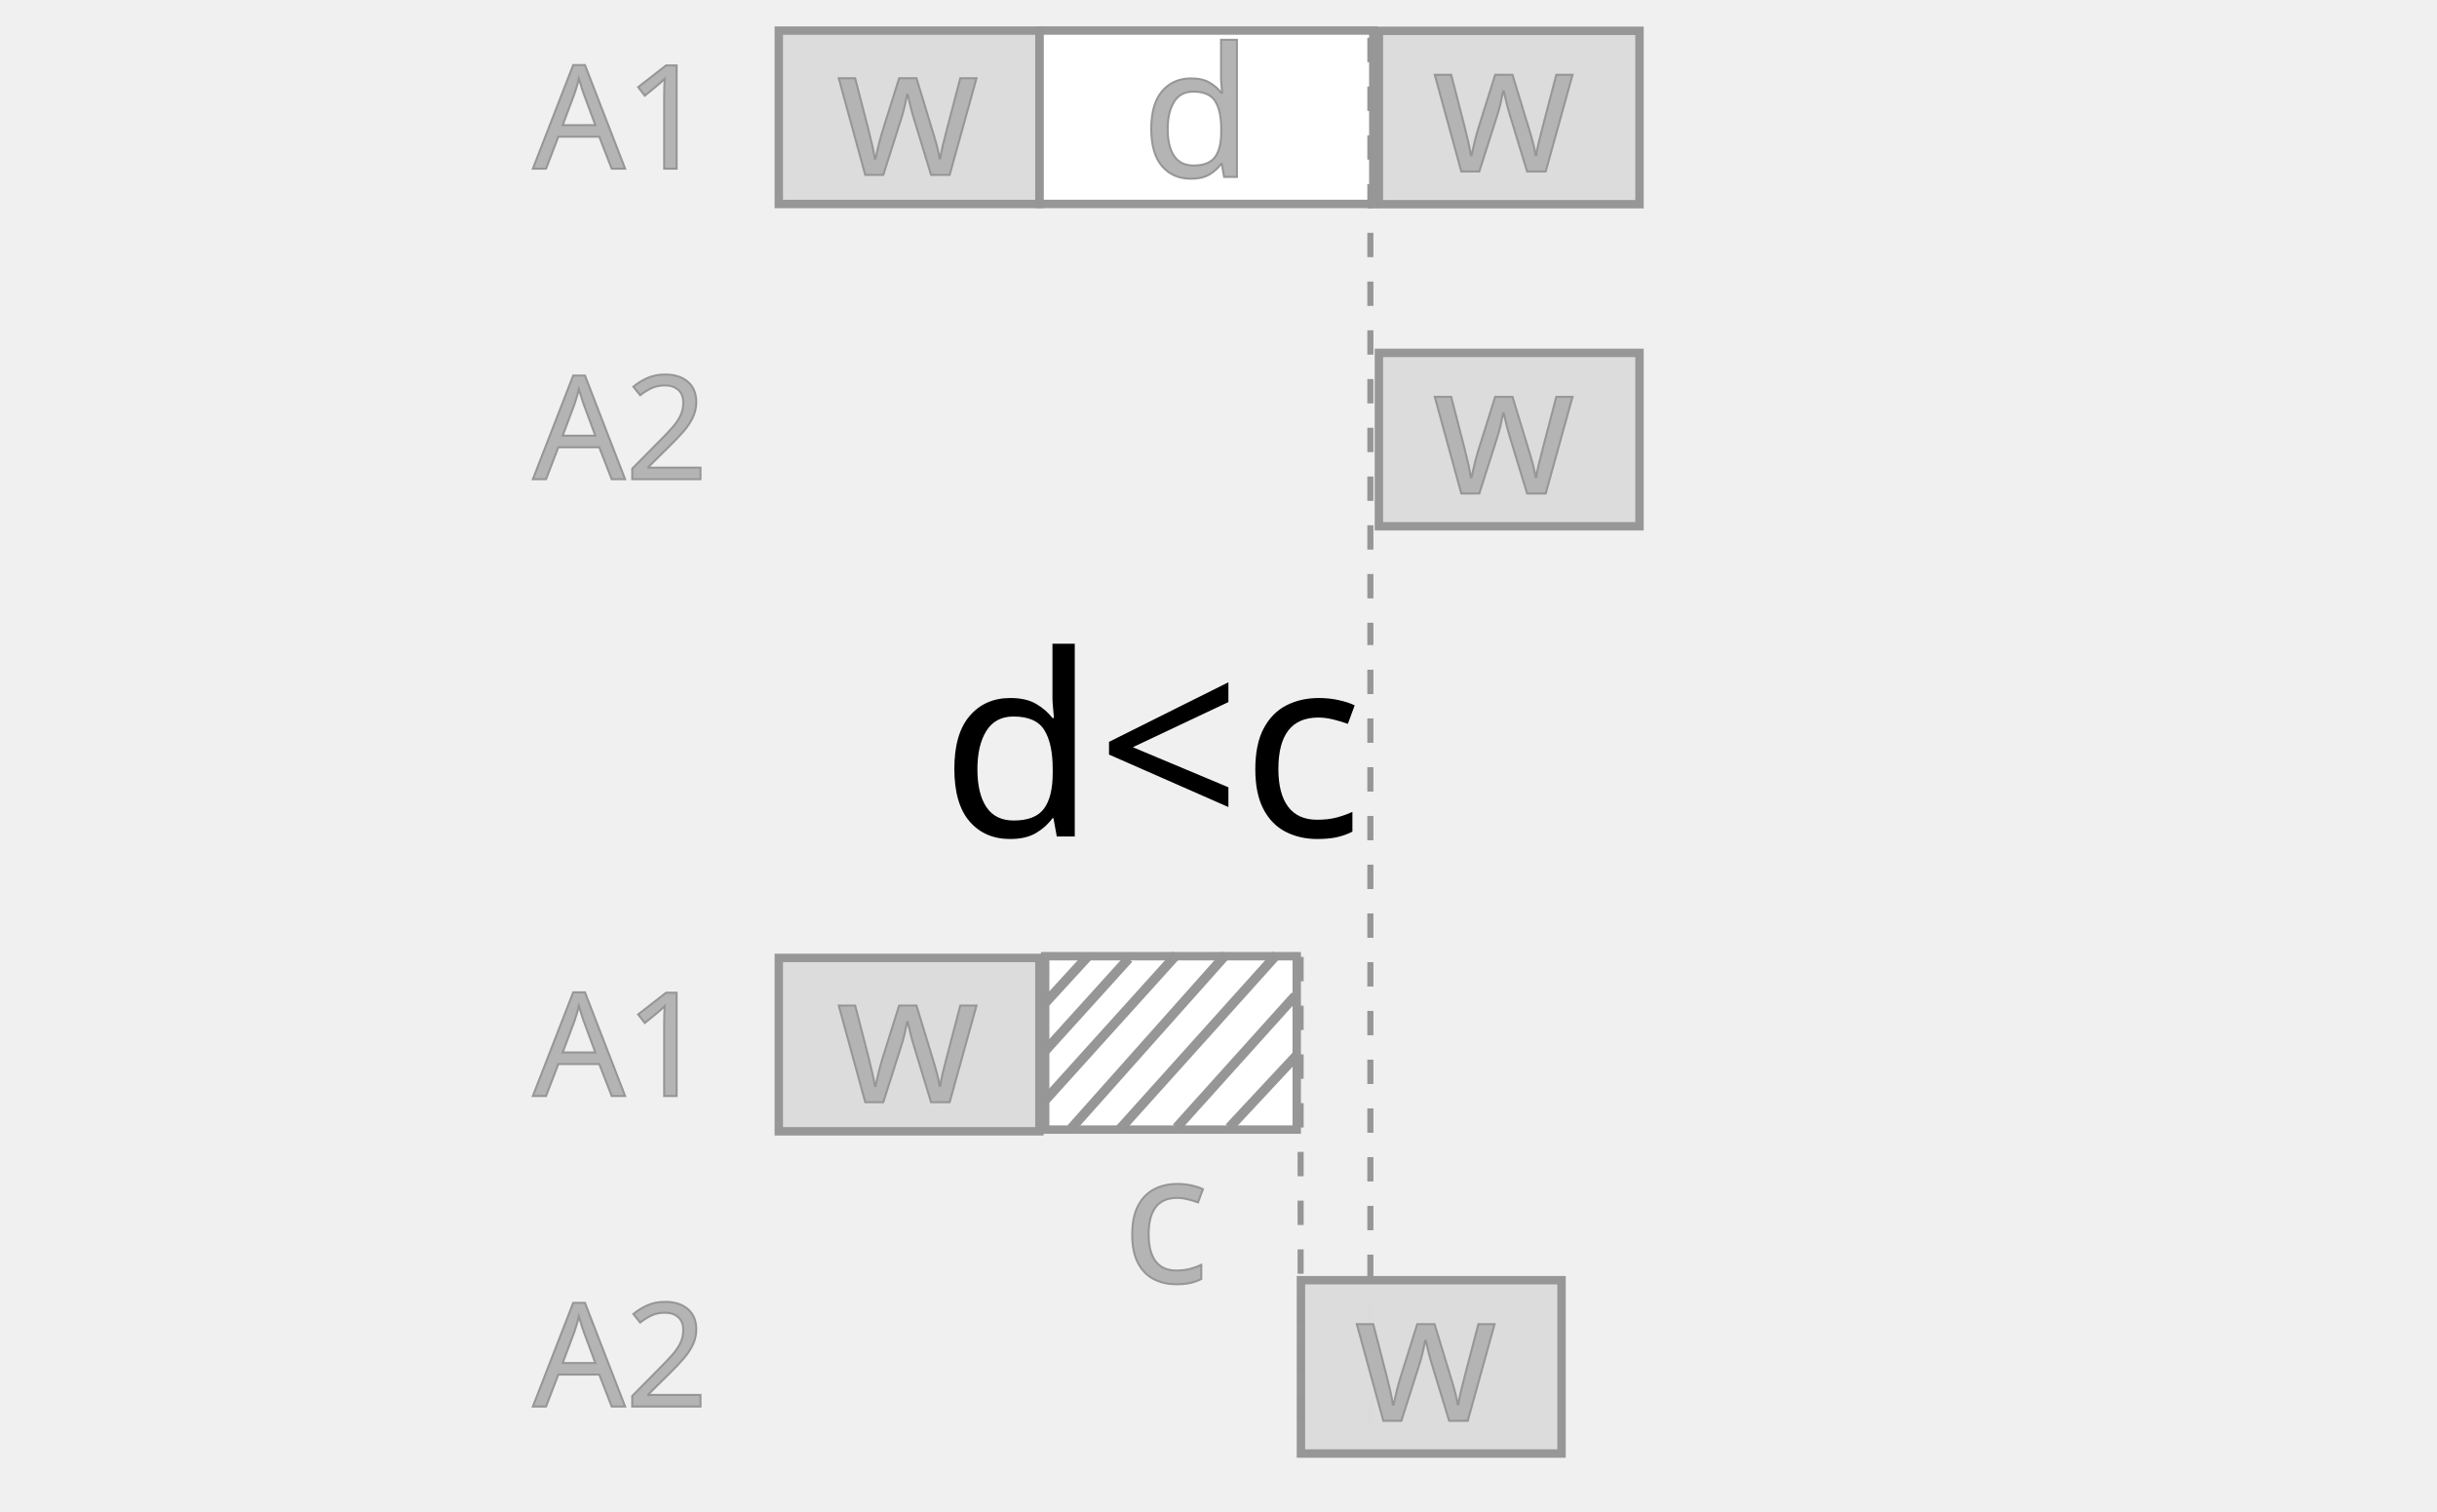
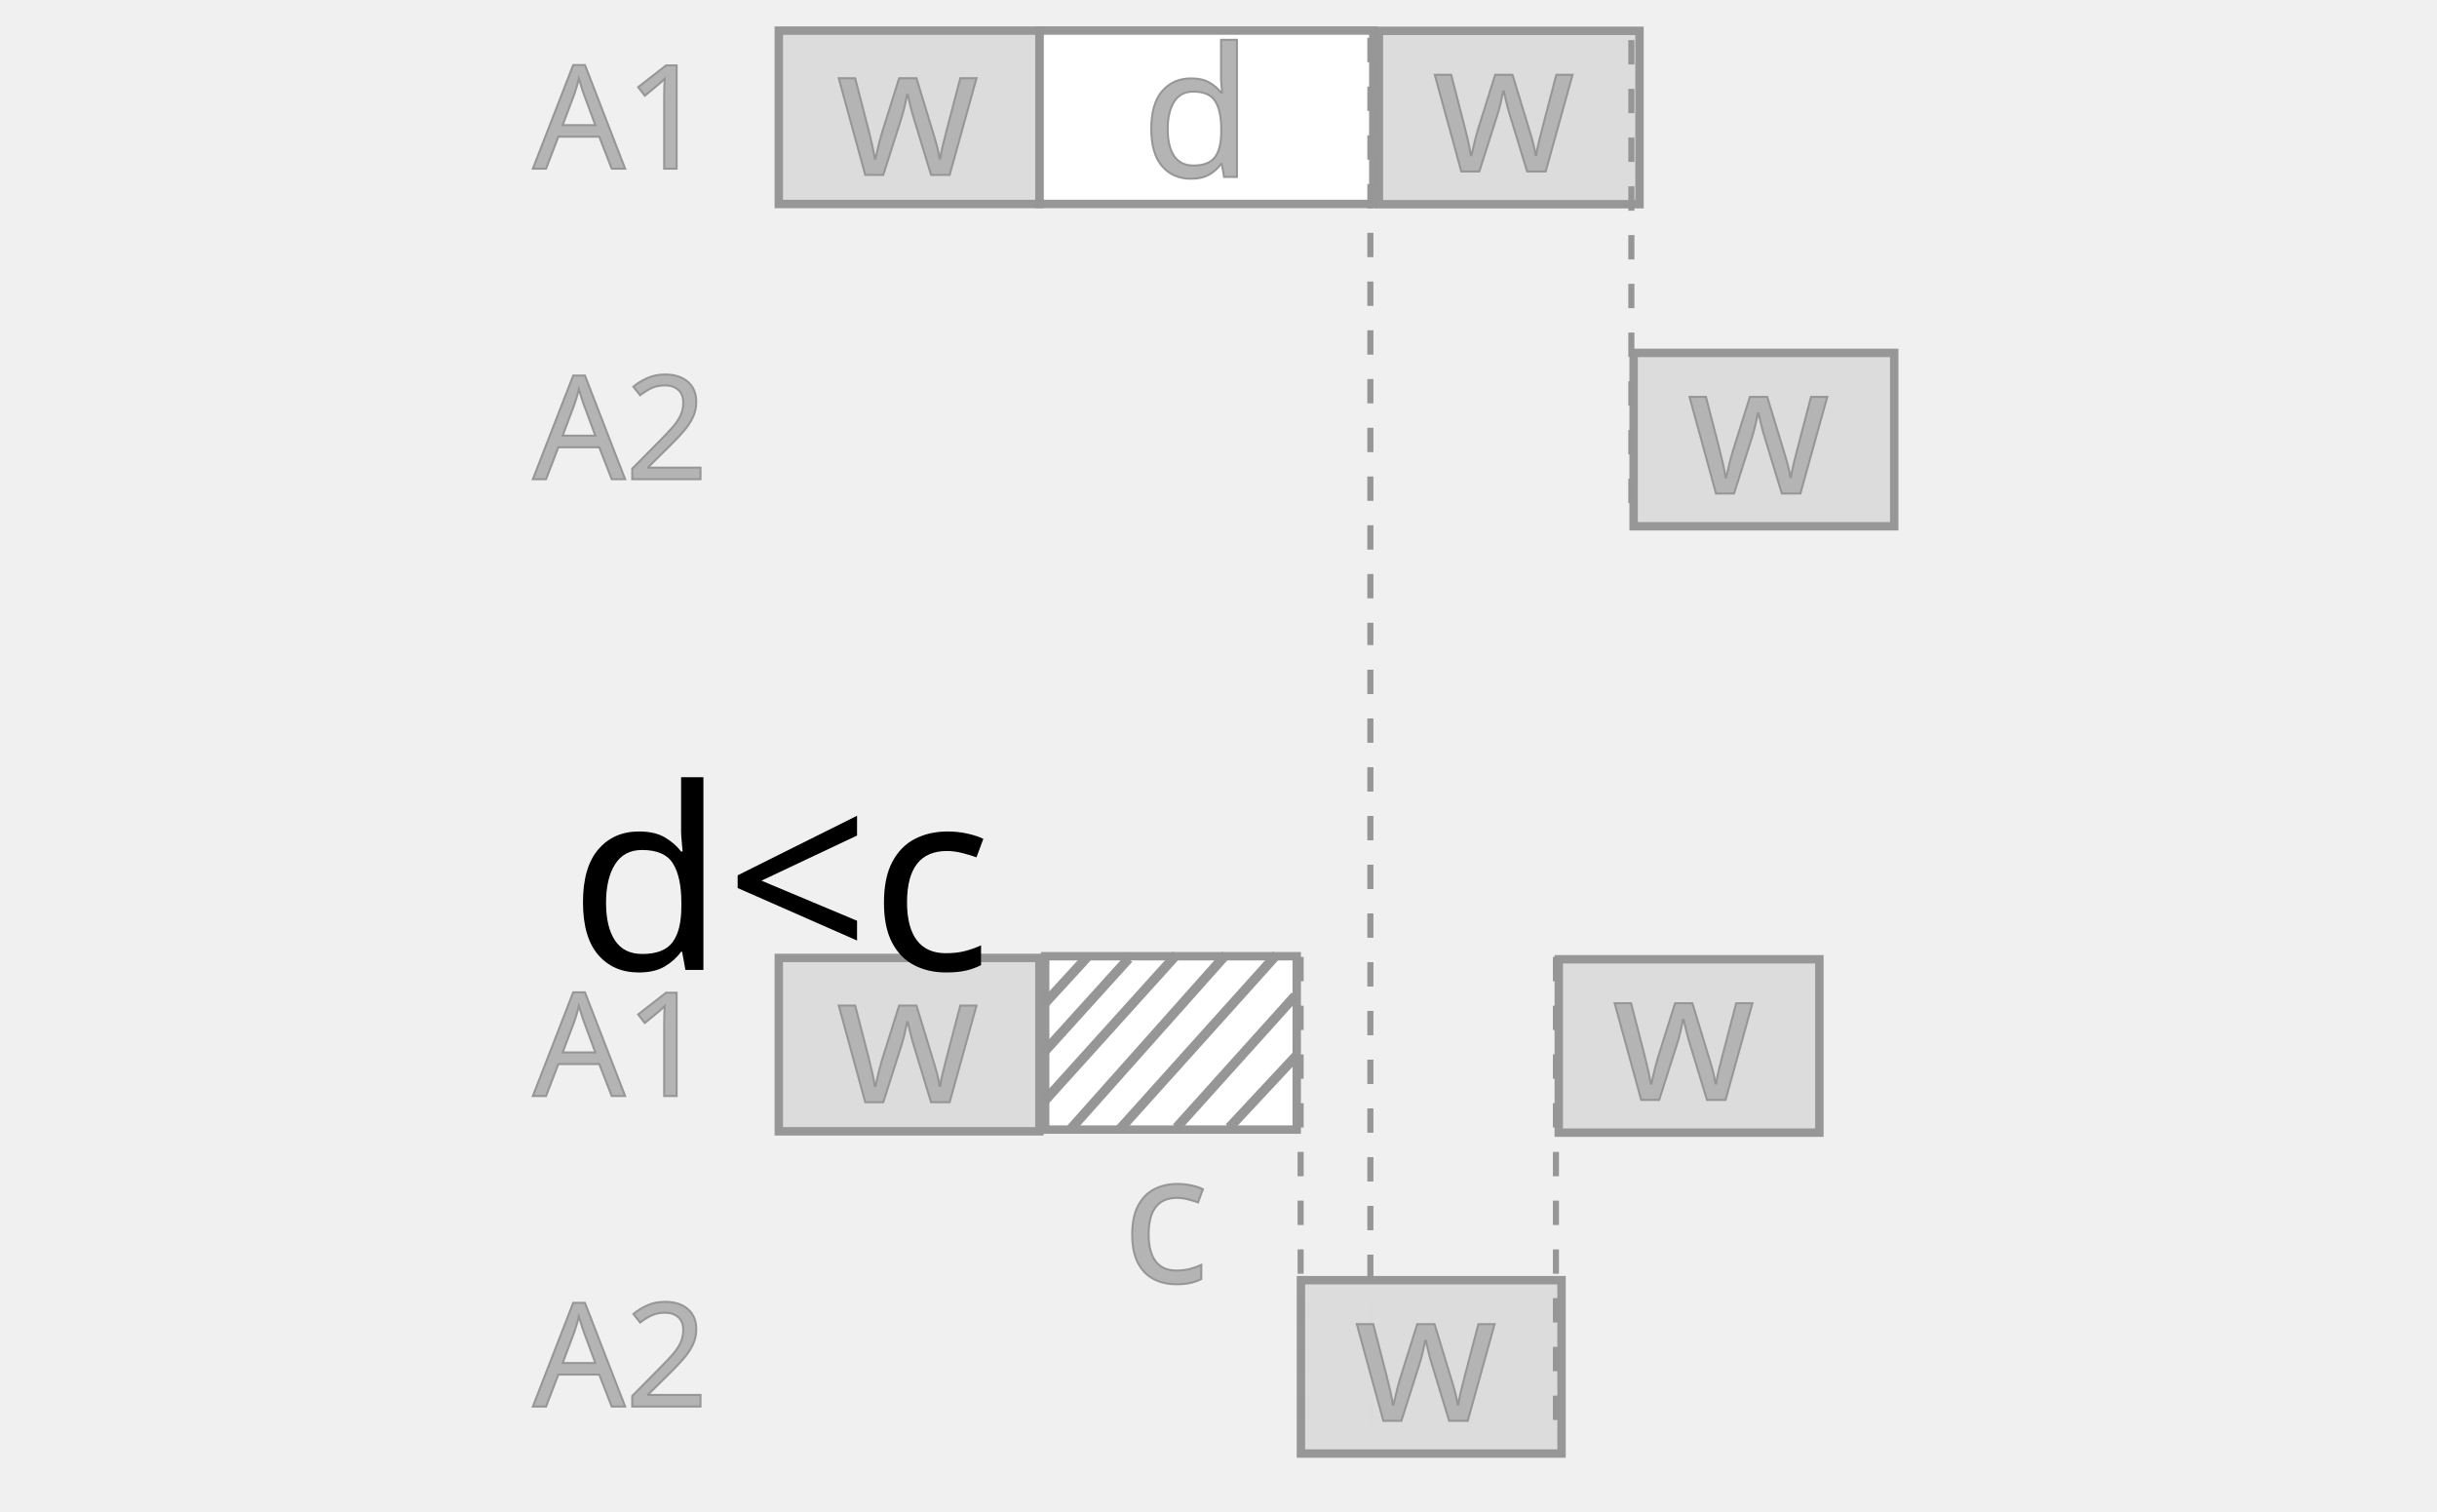
<svg xmlns="http://www.w3.org/2000/svg" width="1200" height="744.094" id="svg2" version="1.1">
  <defs id="defs4">
    <marker orient="auto" refY="0" refX="0" id="Arrow1Mend" style="overflow:visible">
      <path id="path5295" d="M 0,0 5,-5 -12.5,0 5,5 0,0 z" style="fill-rule:evenodd;stroke:#000000;stroke-width:1pt" transform="matrix(-0.4,0,0,-0.4,-4,0)" />
    </marker>
    <marker orient="auto" refY="0" refX="0" id="Arrow1Mendo" style="overflow:visible">
      <path id="path11123" d="M 0,0 5,-5 -12.5,0 5,5 0,0 z" style="stroke:#b4b4b4;stroke-width:1pt;fill:#b4b4b4;fill-rule:evenodd" transform="matrix(-0.4,0,0,-0.4,-4,0)" />
    </marker>
    <marker orient="auto" refY="0" refX="0" id="Arrow1MendX" style="overflow:visible">
      <path id="path11126" d="M 0,0 5,-5 -12.5,0 5,5 0,0 z" style="stroke:#b4b4b4;stroke-width:1pt;fill:#b4b4b4;fill-rule:evenodd" transform="matrix(-0.4,0,0,-0.4,-4,0)" />
    </marker>
    <marker orient="auto" refY="0" refX="0" id="Arrow1MendY" style="overflow:visible">
      <path id="path11129" d="M 0,0 5,-5 -12.5,0 5,5 0,0 z" style="stroke:#b4b4b4;stroke-width:1pt;fill:#b4b4b4;fill-rule:evenodd" transform="matrix(-0.4,0,0,-0.4,-4,0)" />
    </marker>
    <marker orient="auto" refY="0" refX="0" id="Arrow1Mendm" style="overflow:visible">
      <path id="path11132" d="M 0,0 5,-5 -12.5,0 5,5 0,0 z" style="stroke:#b4b4b4;stroke-width:1pt;fill:#b4b4b4;fill-rule:evenodd" transform="matrix(-0.4,0,0,-0.4,-4,0)" />
    </marker>
    <marker orient="auto" refY="0" refX="0" id="Arrow1Mend8" style="overflow:visible">
      <path id="path11288" d="M 0,0 5,-5 -12.5,0 5,5 0,0 z" style="stroke:#b4b4b4;stroke-width:1pt;fill:#b4b4b4;fill-rule:evenodd" transform="matrix(-0.4,0,0,-0.4,-4,0)" />
    </marker>
  </defs>
  <g id="layer1" transform="translate(0,-308.2677)">
    <path id="path11733" d="m 674.782,638.017 0,377.797" style="fill:#b4b4b4;stroke:#969696;stroke-width:3;stroke-linecap:butt;stroke-linejoin:miter;stroke-miterlimit:4;stroke-opacity:1;stroke-dasharray:12, 12;stroke-dashoffset:0;fill-opacity:1" />
    <rect y="323.344" x="383.483" height="85.369" width="128.328" id="rect5274" style="opacity:0.99;fill:#dcdcdc;fill-opacity:1;stroke:#969696;stroke-width:4.149;stroke-miterlimit:4;stroke-opacity:1;stroke-dasharray:none;stroke-dashoffset:0" />
    <g id="g6543" style="fill:#ffffff;fill-opacity:1;stroke:#969696;stroke-opacity:1" transform="matrix(0.9521466,0,0,0.9521466,83.82408,101.2498)">
      <rect y="711.905" x="452.474" height="89.659" width="130.104" id="rect6415" style="opacity:0.99;fill:#ffffff;fill-opacity:1;stroke:#969696;stroke-width:4.358;stroke-miterlimit:4;stroke-opacity:1;stroke-dasharray:none;stroke-dashoffset:0" />
      <path id="path6495" d="m 452.203,736.381 22.223,-24.244" style="fill:#ffffff;fill-opacity:1;stroke:#969696;stroke-width:5;stroke-linecap:butt;stroke-linejoin:miter;stroke-miterlimit:4;stroke-opacity:1;stroke-dasharray:none" />
      <path style="fill:#ffffff;fill-opacity:1;stroke:#969696;stroke-width:5;stroke-linecap:butt;stroke-linejoin:miter;stroke-miterlimit:4;stroke-opacity:1;stroke-dasharray:none" d="m 452.203,761.129 43.437,-47.982" id="path6497" />
      <path id="path6499" d="m 452.223,786.656 68.185,-75.509" style="fill:#ffffff;fill-opacity:1;stroke:#969696;stroke-width:5;stroke-linecap:butt;stroke-linejoin:miter;stroke-miterlimit:4;stroke-opacity:1;stroke-dasharray:none" />
      <path style="fill:#ffffff;fill-opacity:1;stroke:#969696;stroke-width:5;stroke-linecap:butt;stroke-linejoin:miter;stroke-miterlimit:4;stroke-opacity:1;stroke-dasharray:none" d="m 465.86,801.051 80.055,-89.904" id="path6501" />
      <path id="path6503" d="m 491.114,801.303 81.065,-90.156" style="fill:#ffffff;fill-opacity:1;stroke:#969696;stroke-width:5;stroke-linecap:butt;stroke-linejoin:miter;stroke-miterlimit:4;stroke-opacity:1;stroke-dasharray:none" />
      <path style="fill:#ffffff;fill-opacity:1;stroke:#969696;stroke-width:5;stroke-linecap:butt;stroke-linejoin:miter;stroke-miterlimit:4;stroke-opacity:1;stroke-dasharray:none" d="m 520.409,800.546 61.367,-68.185" id="path6505" />
      <path id="path6507" d="m 547.683,800.546 34.85,-37.376" style="fill:#ffffff;fill-opacity:1;stroke:#969696;stroke-width:5;stroke-linecap:butt;stroke-linejoin:miter;stroke-miterlimit:4;stroke-opacity:1;stroke-dasharray:none" />
    </g>
    <text xml:space="preserve" style="font-size:88.8px;font-style:normal;font-weight:normal;line-height:125%;letter-spacing:0px;word-spacing:0px;fill:#b4b4b4;fill-opacity:1;stroke:#969696;stroke-opacity:1;font-family:Sans" x="412.027" y="394.48" id="text11441">
      <tspan id="tspan11443" x="412.027" y="394.48">w<tspan style="font-size:65.001%;baseline-shift:sub;fill:#b4b4b4;fill-opacity:1;stroke:#969696;stroke-opacity:1" id="tspan11636" />
      </tspan>
    </text>
    <rect style="opacity:0.99;fill:#ffffff;fill-opacity:1;stroke:#969696;stroke-width:4.15;stroke-miterlimit:4;stroke-opacity:1;stroke-dasharray:none;stroke-dashoffset:0" id="rect6587-9" width="164.324" height="85.369" x="511.906" y="323.308" />
    <text id="text11589" y="395.368" x="562.013" style="font-size:88.8px;font-style:normal;font-weight:normal;line-height:125%;letter-spacing:0px;word-spacing:0px;fill:#b4b4b4;fill-opacity:1;stroke:#969696;font-family:Sans;stroke-opacity:1" xml:space="preserve">
      <tspan y="395.368" x="562.013" id="tspan11591">d</tspan>
    </text>
    <text xml:space="preserve" style="font-size:88.8px;font-style:normal;font-weight:normal;line-height:125%;letter-spacing:0px;word-spacing:0px;fill:#b4b4b4;fill-opacity:1;stroke:#969696;font-family:Sans;stroke-opacity:1" x="552.628" y="939.71" id="text11593">
      <tspan id="tspan11595" x="552.628" y="939.71">c</tspan>
    </text>
    <text xml:space="preserve" style="font-size:71.205px;font-style:normal;font-weight:normal;line-height:125%;letter-spacing:0px;word-spacing:0px;fill:#b4b4b4;fill-opacity:1;stroke:#969696;font-family:Sans;stroke-opacity:1" x="262.396" y="391.325" id="text11616">
      <tspan id="tspan11618" x="262.396" y="391.325">A1</tspan>
    </text>
    <text id="text11620" y="544.229" x="262.396" style="font-size:71.205px;font-style:normal;font-weight:normal;line-height:125%;letter-spacing:0px;word-spacing:0px;fill:#b4b4b4;fill-opacity:1;stroke:#969696;font-family:Sans;stroke-opacity:1" xml:space="preserve">
      <tspan y="544.229" x="262.396" id="tspan11622">A2</tspan>
    </text>
-     <rect style="opacity:0.99;fill:#dcdcdc;fill-opacity:1;stroke:#969696;stroke-width:4.149;stroke-miterlimit:4;stroke-opacity:1;stroke-dasharray:none;stroke-dashoffset:0" id="rect11624" width="128.328" height="85.369" x="678.978" y="482.018" />
-     <text id="text11626" y="551.358" x="705.521" style="font-size:88.8px;font-style:normal;font-weight:normal;line-height:125%;letter-spacing:0px;word-spacing:0px;fill:#b4b4b4;fill-opacity:1;stroke:#969696;stroke-opacity:1;font-family:Sans" xml:space="preserve">
-       <tspan y="551.358" x="705.521" id="tspan11628">w<tspan style="font-size:65.001%;baseline-shift:sub;fill:#b4b4b4;fill-opacity:1;stroke:#969696;stroke-opacity:1" id="tspan11638" />
-       </tspan>
-     </text>
    <rect style="opacity:0.99;fill:#dcdcdc;fill-opacity:1;stroke:#969696;stroke-width:4.149;stroke-miterlimit:4;stroke-opacity:1;stroke-dasharray:none;stroke-dashoffset:0" id="rect11676" width="128.328" height="85.369" x="383.483" y="779.933" />
    <text id="text11678" y="851.069" x="412.027" style="font-size:88.8px;font-style:normal;font-weight:normal;line-height:125%;letter-spacing:0px;word-spacing:0px;fill:#b4b4b4;fill-opacity:1;stroke:#969696;stroke-opacity:1;font-family:Sans" xml:space="preserve">
      <tspan y="851.069" x="412.027" id="tspan11680">w<tspan id="tspan11682" style="font-size:65.001%;baseline-shift:sub;fill:#b4b4b4;fill-opacity:1;stroke:#969696;stroke-opacity:1" />
      </tspan>
    </text>
    <text id="text11690" y="847.914" x="262.396" style="font-size:71.205px;font-style:normal;font-weight:normal;line-height:125%;letter-spacing:0px;word-spacing:0px;fill:#b4b4b4;fill-opacity:1;stroke:#969696;font-family:Sans;stroke-opacity:1" xml:space="preserve">
      <tspan y="847.914" x="262.396" id="tspan11692">A1</tspan>
    </text>
    <text xml:space="preserve" style="font-size:71.205px;font-style:normal;font-weight:normal;line-height:125%;letter-spacing:0px;word-spacing:0px;fill:#b4b4b4;fill-opacity:1;stroke:#969696;font-family:Sans;stroke-opacity:1" x="262.396" y="1000.818" id="text11694">
      <tspan id="tspan11696" x="262.396" y="1000.818">A2</tspan>
    </text>
    <rect y="938.607" x="640.592" height="85.369" width="128.328" id="rect11698" style="opacity:0.99;fill:#dcdcdc;fill-opacity:1;stroke:#969696;stroke-width:4.149;stroke-miterlimit:4;stroke-opacity:1;stroke-dasharray:none;stroke-dashoffset:0" />
    <text xml:space="preserve" style="font-size:88.8px;font-style:normal;font-weight:normal;line-height:125%;letter-spacing:0px;word-spacing:0px;fill:#b4b4b4;fill-opacity:1;stroke:#969696;stroke-opacity:1;font-family:Sans" x="667.136" y="1007.947" id="text11700">
      <tspan id="tspan11702" x="667.136" y="1007.947">w<tspan id="tspan11704" style="font-size:65.001%;baseline-shift:sub;fill:#b4b4b4;fill-opacity:1;stroke:#969696;stroke-opacity:1" />
      </tspan>
    </text>
    <path style="fill:#b4b4b4;stroke:#969696;stroke-width:3;stroke-linecap:butt;stroke-linejoin:miter;stroke-miterlimit:4;stroke-opacity:1;stroke-dasharray:12, 12;stroke-dashoffset:0;fill-opacity:1" d="m 674.782,326.89 0,299.005" id="path11731" />
    <path style="fill:#b4b4b4;stroke:#969696;stroke-width:3;stroke-linecap:butt;stroke-linejoin:miter;stroke-miterlimit:4;stroke-opacity:1;stroke-dasharray:12, 12;stroke-dashoffset:0;fill-opacity:1" d="m 640.437,779.438 0,238.396" id="path11735" />
-     <text xml:space="preserve" style="font-size:124.853px;font-style:normal;font-weight:normal;line-height:125%;letter-spacing:0px;word-spacing:0px;fill:#000000;fill-opacity:1;stroke:none;font-family:Sans" x="463.049" y="720.127" id="text11756">
-       <tspan id="tspan11758" x="463.049" y="720.127">d&lt;c</tspan>
+     <text xml:space="preserve" style="font-size:124.853px;font-style:normal;font-weight:normal;line-height:125%;letter-spacing:0px;word-spacing:0px;fill:#000000;fill-opacity:1;stroke:none;font-family:Sans" x="280.192" y="785.841" id="text11756">
+       <tspan id="tspan11758" x="280.192" y="785.841">d&lt;c</tspan>
    </text>
    <rect y="323.447" x="678.978" height="85.369" width="128.328" id="rect6308" style="opacity:0.99;fill:#dcdcdc;fill-opacity:1;stroke:#969696;stroke-width:4.149;stroke-miterlimit:4;stroke-opacity:1;stroke-dasharray:none;stroke-dashoffset:0" />
    <text xml:space="preserve" style="font-size:88.8px;font-style:normal;font-weight:normal;line-height:125%;letter-spacing:0px;word-spacing:0px;fill:#b4b4b4;fill-opacity:1;stroke:#969696;stroke-opacity:1;font-family:Sans" x="705.521" y="392.786" id="text6310">
      <tspan id="tspan6312" x="705.521" y="392.786">w<tspan id="tspan6314" style="font-size:65.001%;baseline-shift:sub;fill:#b4b4b4;fill-opacity:1;stroke:#969696;stroke-opacity:1" />
      </tspan>
    </text>
+     <rect y="482.018" x="804.407" height="85.369" width="128.328" id="rect3584" style="opacity:0.99;fill:#dcdcdc;fill-opacity:1;stroke:#969696;stroke-width:4.149;stroke-miterlimit:4;stroke-opacity:1;stroke-dasharray:none;stroke-dashoffset:0" />
+     <text xml:space="preserve" style="font-size:88.8px;font-style:normal;font-weight:normal;line-height:125%;letter-spacing:0px;word-spacing:0px;fill:#b4b4b4;fill-opacity:1;stroke:#969696;stroke-opacity:1;font-family:Sans" x="830.95" y="551.358" id="text3586">
+       <tspan id="tspan3588" x="830.95" y="551.358">w<tspan id="tspan3590" style="font-size:65.001%;baseline-shift:sub;fill:#b4b4b4;fill-opacity:1;stroke:#969696;stroke-opacity:1" />
+       </tspan>
+     </text>
+     <rect style="opacity:0.99;fill:#dcdcdc;fill-opacity:1;stroke:#969696;stroke-width:4.149;stroke-miterlimit:4;stroke-opacity:1;stroke-dasharray:none;stroke-dashoffset:0" id="rect3592" width="128.328" height="85.369" x="767.549" y="780.59" />
+     <text id="text3594" y="849.929" x="794.093" style="font-size:88.8px;font-style:normal;font-weight:normal;line-height:125%;letter-spacing:0px;word-spacing:0px;fill:#b4b4b4;fill-opacity:1;stroke:#969696;stroke-opacity:1;font-family:Sans" xml:space="preserve">
+       <tspan y="849.929" x="794.093" id="tspan3596">w<tspan style="font-size:65.001%;baseline-shift:sub;fill:#b4b4b4;fill-opacity:1;stroke:#969696;stroke-opacity:1" id="tspan3598" />
+       </tspan>
+     </text>
+     <path id="path3618" d="m 766.151,779.438 0,238.396" style="fill:#b4b4b4;fill-opacity:1;stroke:#969696;stroke-width:3;stroke-linecap:butt;stroke-linejoin:miter;stroke-miterlimit:4;stroke-opacity:1;stroke-dasharray:12, 12;stroke-dashoffset:0" />
+     <path style="fill:#b4b4b4;fill-opacity:1;stroke:#969696;stroke-width:3;stroke-linecap:butt;stroke-linejoin:miter;stroke-miterlimit:4;stroke-opacity:1;stroke-dasharray:12, 12;stroke-dashoffset:0" d="m 803.294,328.01 0,238.396" id="path3620" />
  </g>
</svg>
